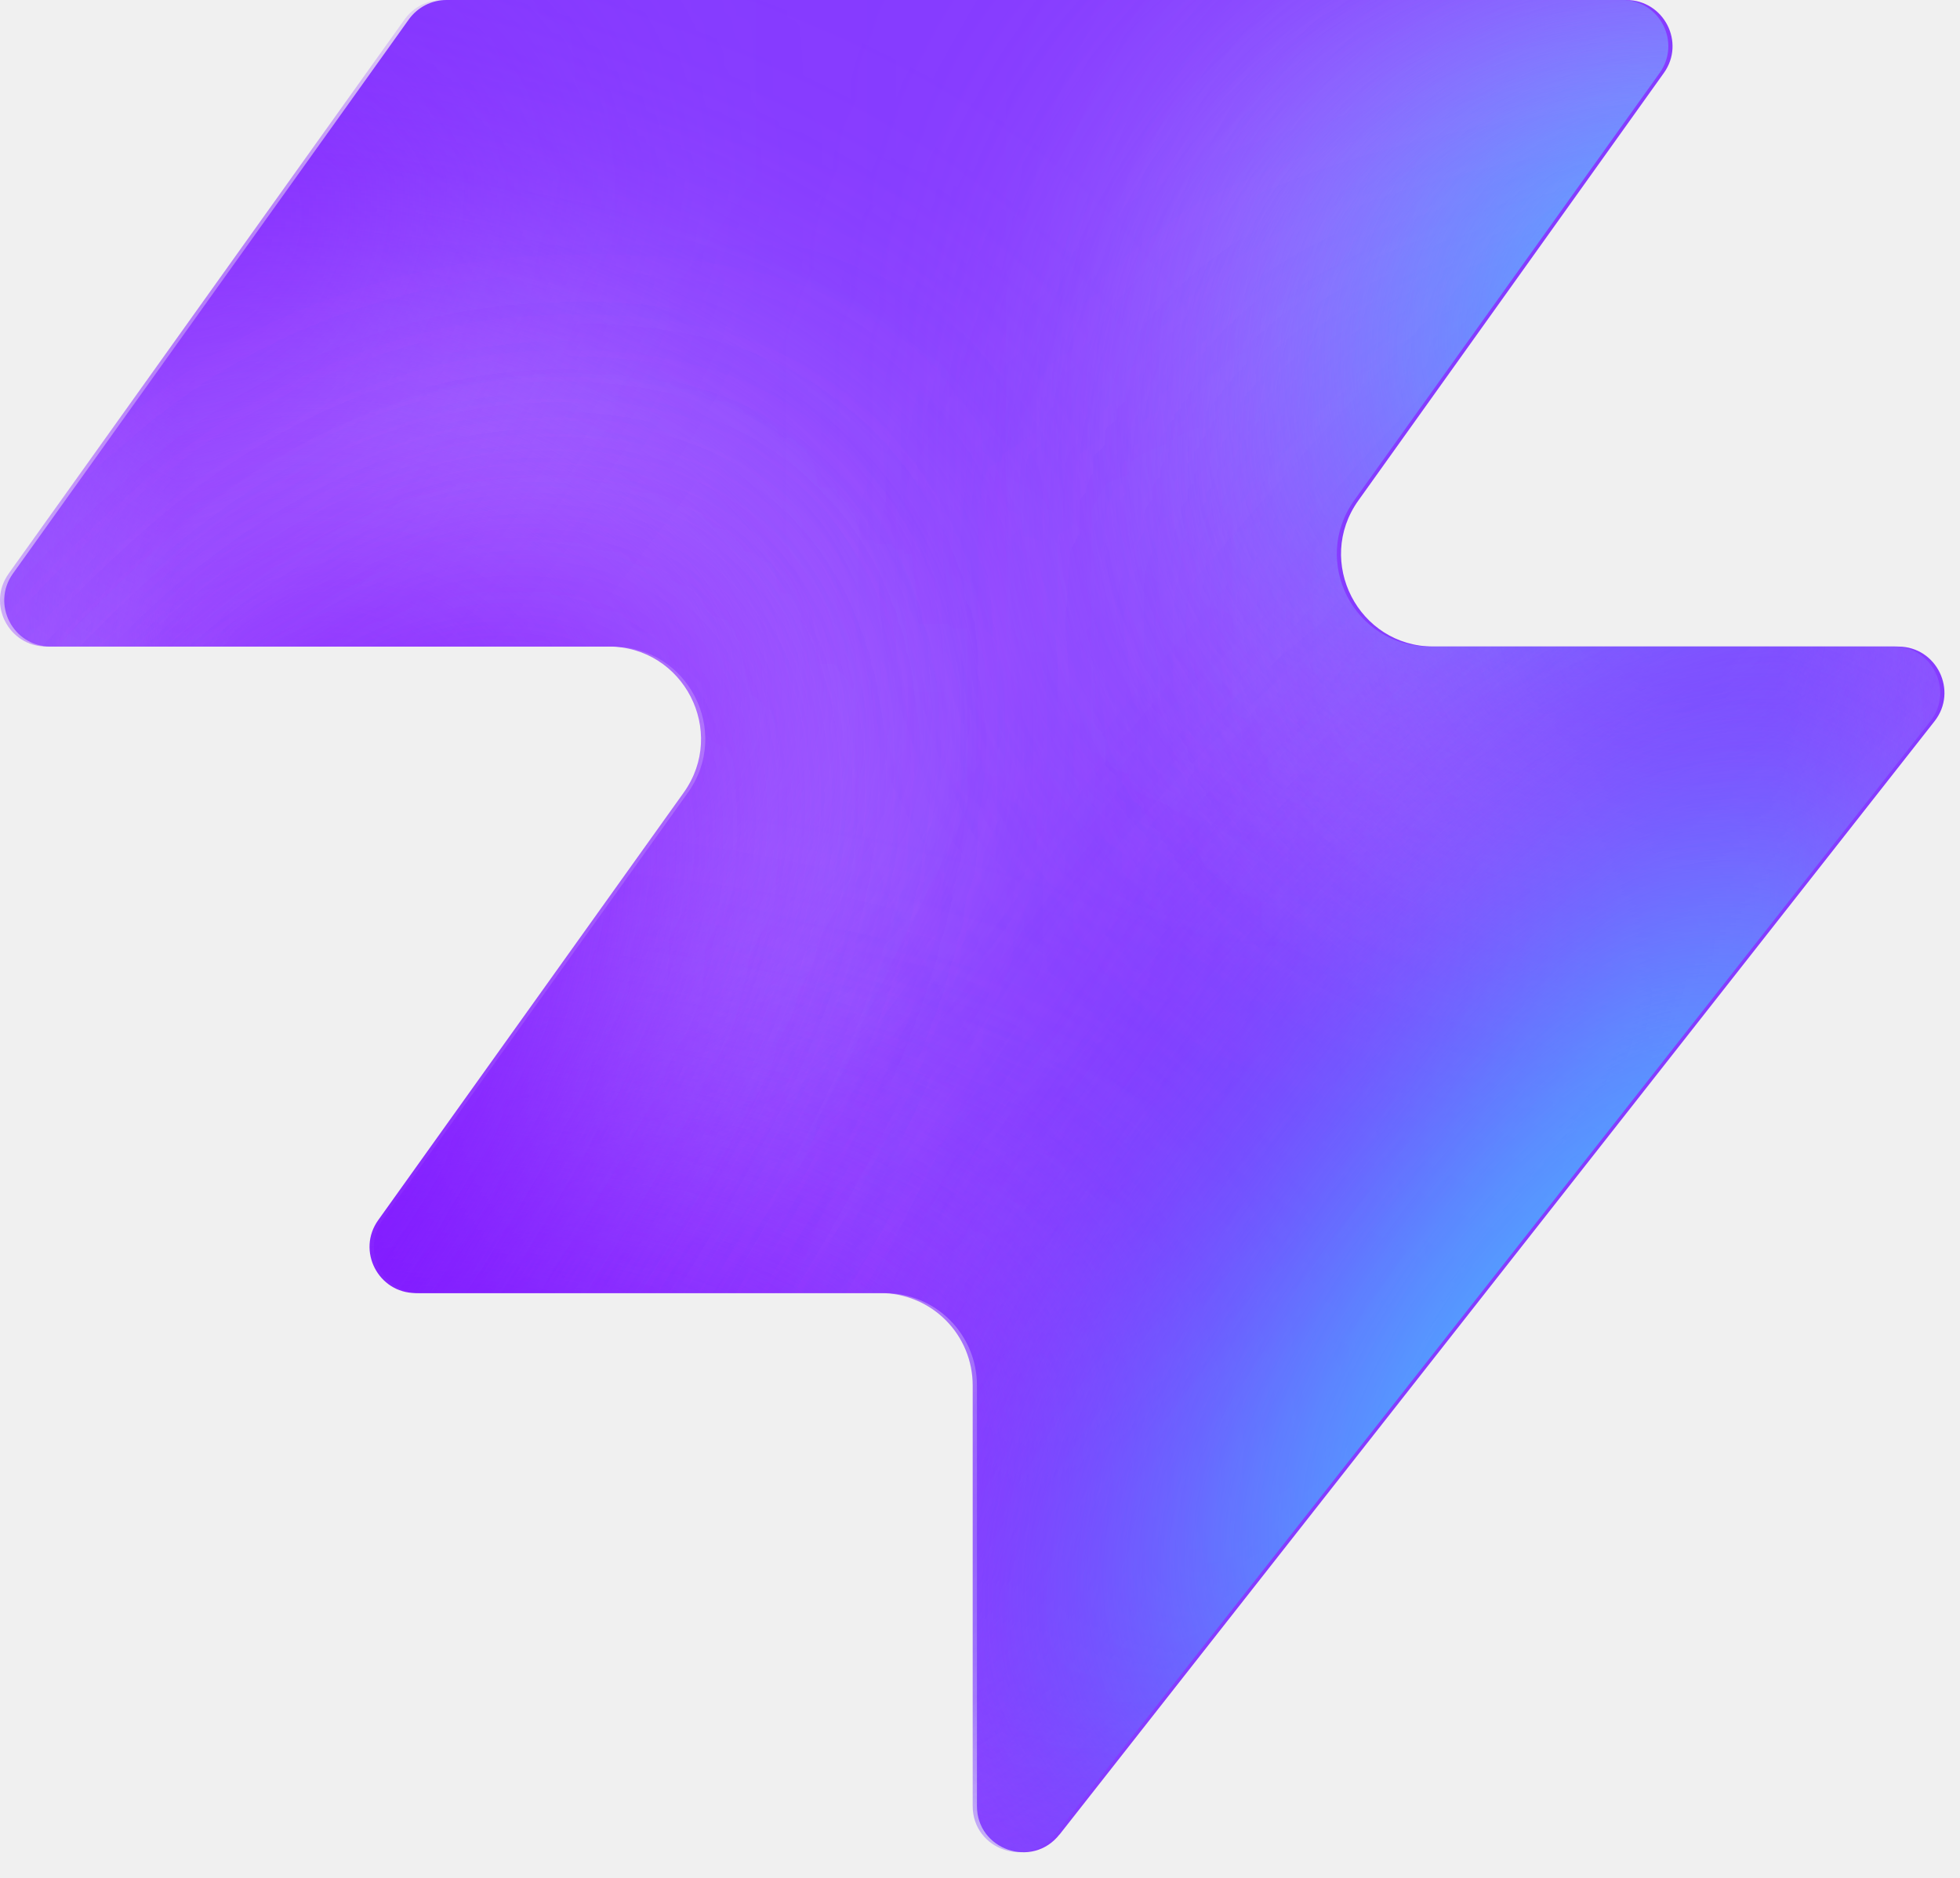
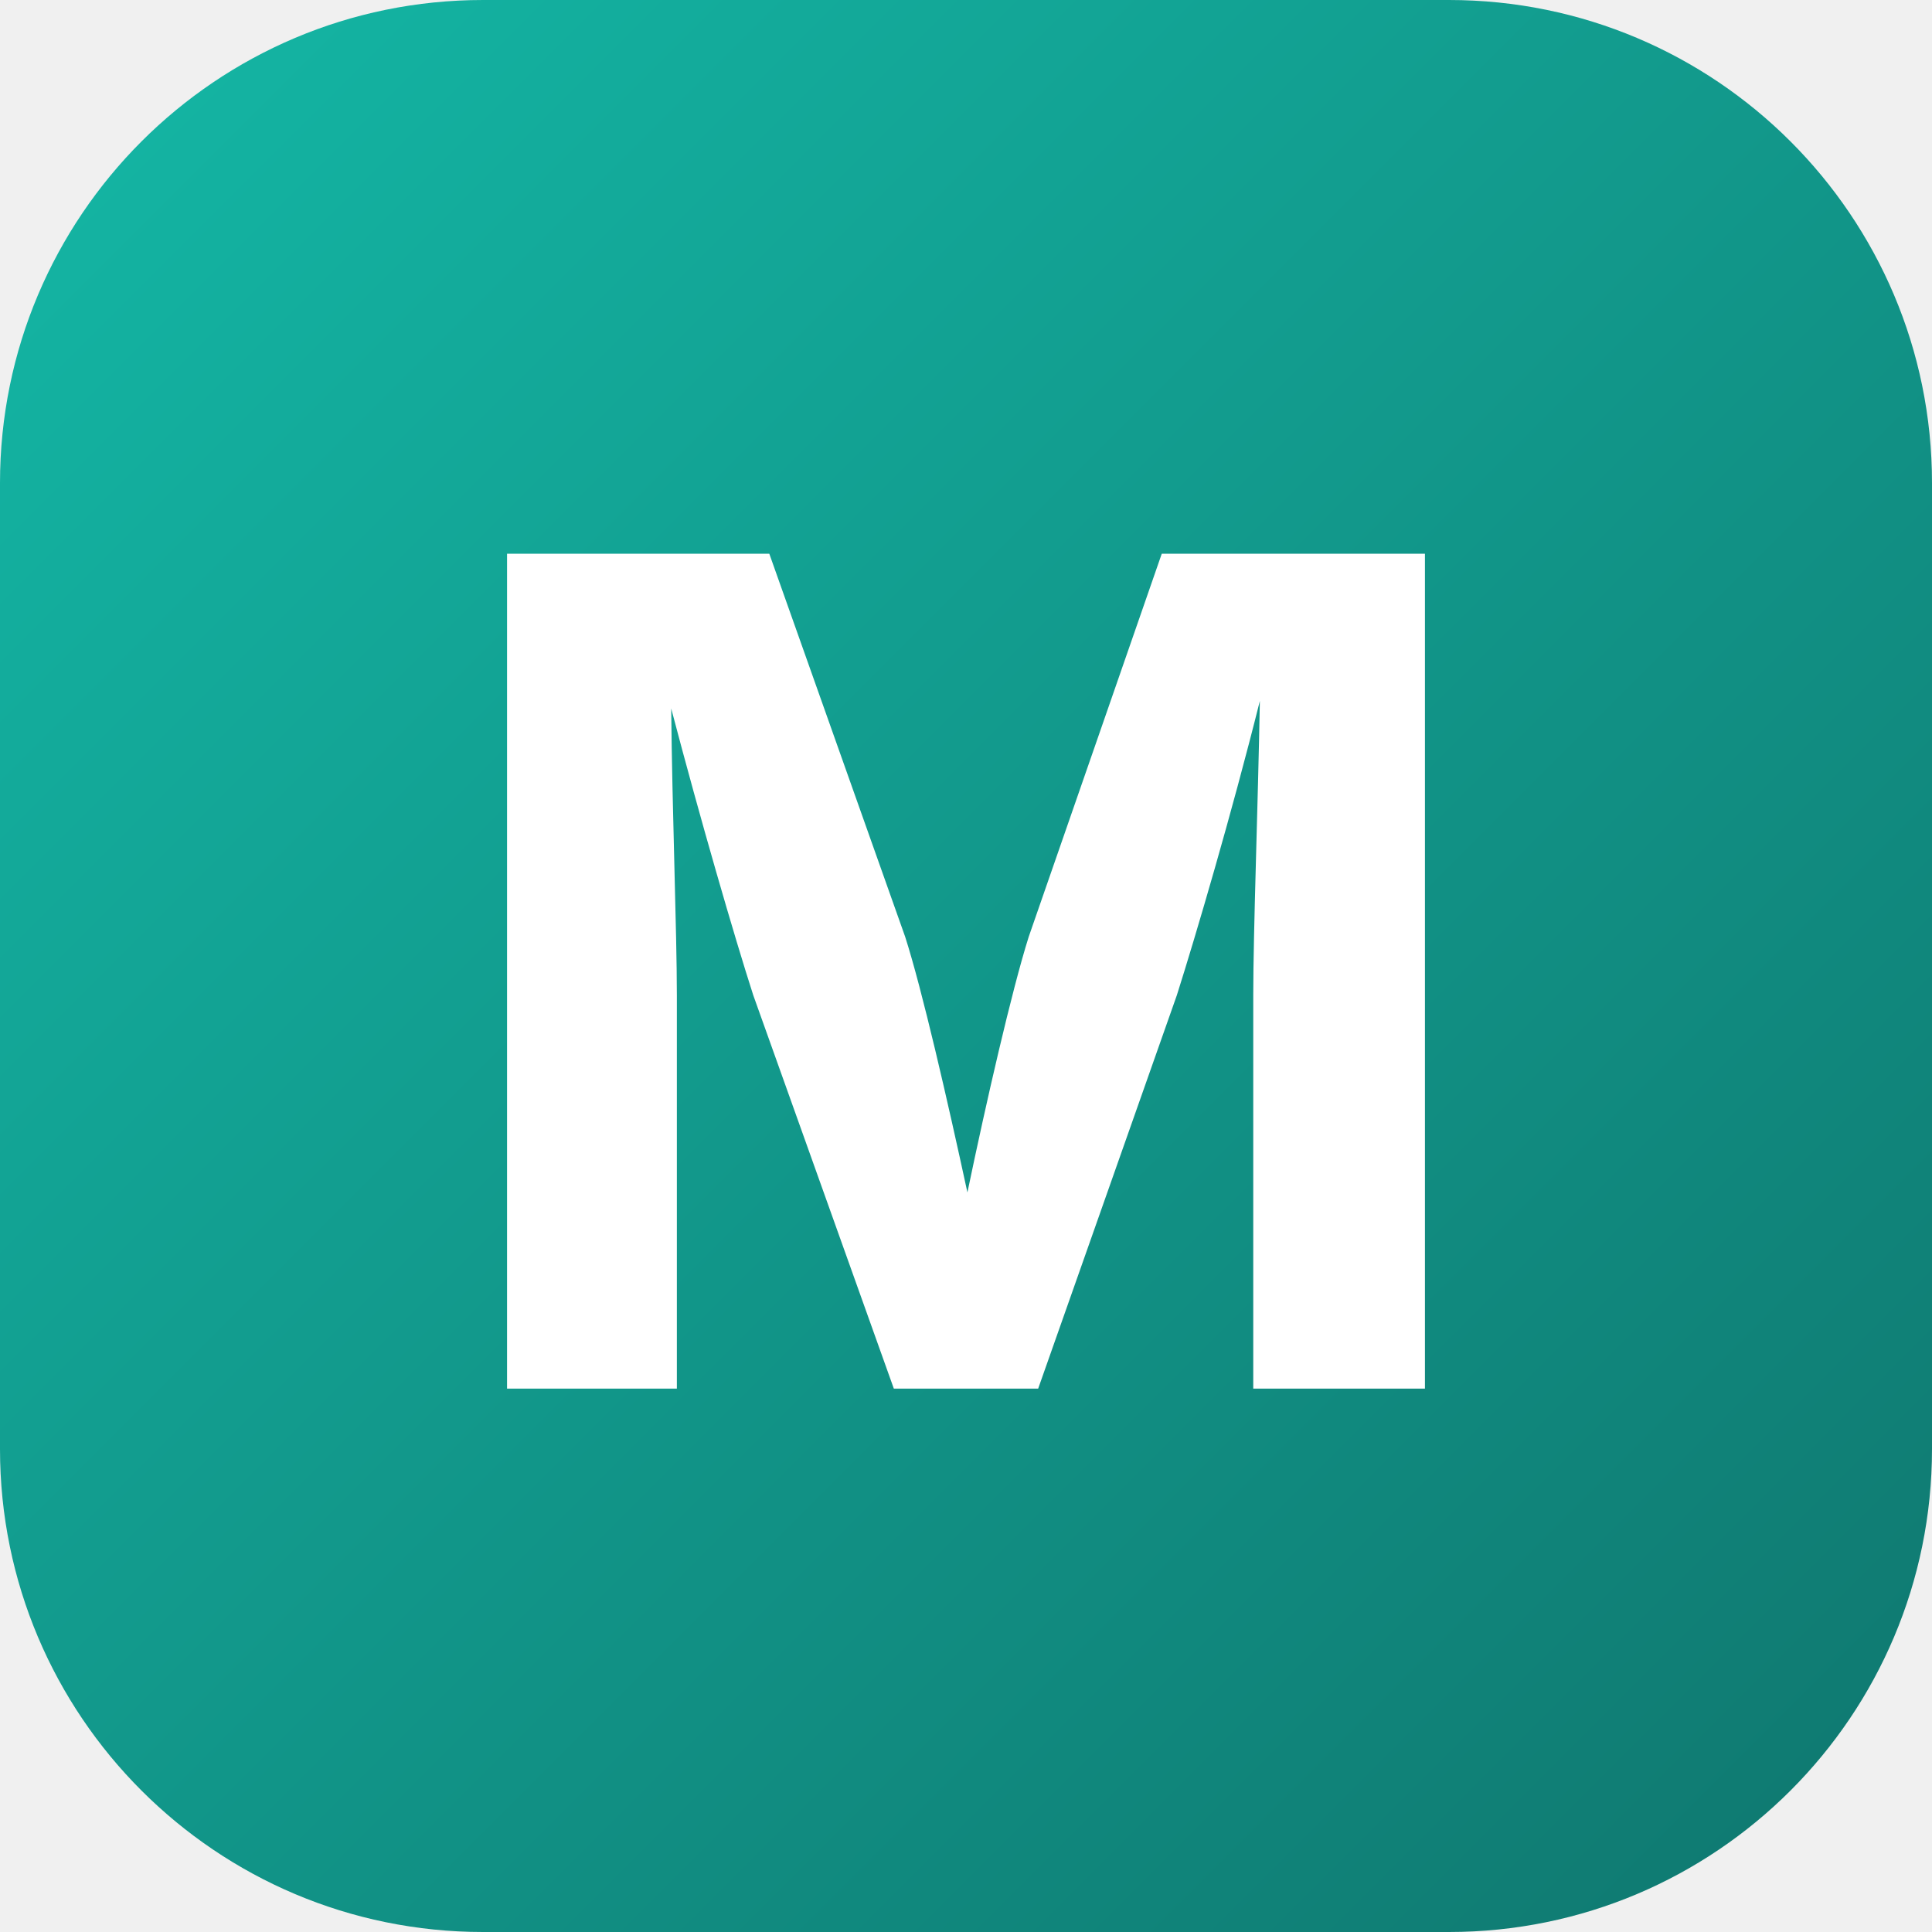
- <svg xmlns="http://www.w3.org/2000/svg" width="48" height="46" fill="none" viewBox="0 0 48 46">
-   <path fill="#863bff" d="M25.946 44.938c-.664.845-2.021.375-2.021-.698V33.937a2.26 2.26 0 0 0-2.262-2.262H10.287c-.92 0-1.456-1.04-.92-1.788l7.48-10.471c1.07-1.497 0-3.578-1.842-3.578H1.237c-.92 0-1.456-1.04-.92-1.788L10.013.474c.214-.297.556-.474.92-.474h28.894c.92 0 1.456 1.04.92 1.788l-7.48 10.471c-1.07 1.498 0 3.579 1.842 3.579h11.377c.943 0 1.473 1.088.89 1.83L25.947 44.94z" style="fill:#863bff;fill:color(display-p3 .525 .23 1);fill-opacity:1" />
-   <mask id="a" width="48" height="46" x="0" y="0" maskUnits="userSpaceOnUse" style="mask-type:alpha">
-     <path fill="#000" d="M25.842 44.938c-.664.844-2.021.375-2.021-.698V33.937a2.26 2.26 0 0 0-2.262-2.262H10.183c-.92 0-1.456-1.04-.92-1.788l7.48-10.471c1.07-1.498 0-3.579-1.842-3.579H1.133c-.92 0-1.456-1.04-.92-1.787L9.91.473c.214-.297.556-.474.92-.474h28.894c.92 0 1.456 1.04.92 1.788l-7.48 10.471c-1.07 1.498 0 3.578 1.842 3.578h11.377c.943 0 1.473 1.088.89 1.832L25.843 44.94z" style="fill:#000;fill-opacity:1" />
-   </mask>
-   <g mask="url(#a)">
-     <g filter="url(#b)">
-       <ellipse cx="5.508" cy="14.704" fill="#ede6ff" rx="5.508" ry="14.704" style="fill:#ede6ff;fill:color(display-p3 .927 .903 1);fill-opacity:1" transform="matrix(.00324 1 1 -.00324 -4.47 31.516)" />
-     </g>
-     <g filter="url(#c)">
-       <ellipse cx="10.399" cy="29.851" fill="#ede6ff" rx="10.399" ry="29.851" style="fill:#ede6ff;fill:color(display-p3 .927 .903 1);fill-opacity:1" transform="matrix(.00324 1 1 -.00324 -39.328 7.883)" />
-     </g>
-     <g filter="url(#d)">
-       <ellipse cx="5.508" cy="30.487" fill="#7e14ff" rx="5.508" ry="30.487" style="fill:#7e14ff;fill:color(display-p3 .492 .077 1);fill-opacity:1" transform="rotate(89.814 -25.913 -14.639)scale(1 -1)" />
-     </g>
-     <g filter="url(#e)">
-       <ellipse cx="5.508" cy="30.599" fill="#7e14ff" rx="5.508" ry="30.599" style="fill:#7e14ff;fill:color(display-p3 .492 .077 1);fill-opacity:1" transform="rotate(89.814 -32.644 -3.334)scale(1 -1)" />
-     </g>
-     <g filter="url(#f)">
-       <ellipse cx="5.508" cy="30.599" fill="#7e14ff" rx="5.508" ry="30.599" style="fill:#7e14ff;fill:color(display-p3 .492 .077 1);fill-opacity:1" transform="matrix(.00324 1 1 -.00324 -34.34 30.47)" />
-     </g>
-     <g filter="url(#g)">
-       <ellipse cx="14.072" cy="22.078" fill="#ede6ff" rx="14.072" ry="22.078" style="fill:#ede6ff;fill:color(display-p3 .927 .903 1);fill-opacity:1" transform="rotate(93.35 24.506 48.493)scale(-1 1)" />
-     </g>
-     <g filter="url(#h)">
-       <ellipse cx="3.47" cy="21.501" fill="#7e14ff" rx="3.47" ry="21.501" style="fill:#7e14ff;fill:color(display-p3 .492 .077 1);fill-opacity:1" transform="rotate(89.009 28.708 47.59)scale(-1 1)" />
-     </g>
-     <g filter="url(#i)">
-       <ellipse cx="3.47" cy="21.501" fill="#7e14ff" rx="3.47" ry="21.501" style="fill:#7e14ff;fill:color(display-p3 .492 .077 1);fill-opacity:1" transform="rotate(89.009 28.708 47.59)scale(-1 1)" />
-     </g>
-     <g filter="url(#j)">
-       <ellipse cx=".387" cy="8.972" fill="#7e14ff" rx="4.407" ry="29.108" style="fill:#7e14ff;fill:color(display-p3 .492 .077 1);fill-opacity:1" transform="rotate(39.51 .387 8.972)" />
-     </g>
-     <g filter="url(#k)">
-       <ellipse cx="47.523" cy="-6.092" fill="#7e14ff" rx="4.407" ry="29.108" style="fill:#7e14ff;fill:color(display-p3 .492 .077 1);fill-opacity:1" transform="rotate(37.892 47.523 -6.092)" />
-     </g>
-     <g filter="url(#l)">
-       <ellipse cx="41.412" cy="6.333" fill="#47bfff" rx="5.971" ry="9.665" style="fill:#47bfff;fill:color(display-p3 .28 .748 1);fill-opacity:1" transform="rotate(37.892 41.412 6.333)" />
-     </g>
-     <g filter="url(#m)">
-       <ellipse cx="-1.879" cy="38.332" fill="#7e14ff" rx="4.407" ry="29.108" style="fill:#7e14ff;fill:color(display-p3 .492 .077 1);fill-opacity:1" transform="rotate(37.892 -1.88 38.332)" />
-     </g>
-     <g filter="url(#n)">
-       <ellipse cx="-1.879" cy="38.332" fill="#7e14ff" rx="4.407" ry="29.108" style="fill:#7e14ff;fill:color(display-p3 .492 .077 1);fill-opacity:1" transform="rotate(37.892 -1.88 38.332)" />
-     </g>
-     <g filter="url(#o)">
-       <ellipse cx="35.651" cy="29.907" fill="#7e14ff" rx="4.407" ry="29.108" style="fill:#7e14ff;fill:color(display-p3 .492 .077 1);fill-opacity:1" transform="rotate(37.892 35.651 29.907)" />
-     </g>
-     <g filter="url(#p)">
-       <ellipse cx="38.418" cy="32.4" fill="#47bfff" rx="5.971" ry="15.297" style="fill:#47bfff;fill:color(display-p3 .28 .748 1);fill-opacity:1" transform="rotate(37.892 38.418 32.4)" />
-     </g>
-   </g>
+ <svg xmlns="http://www.w3.org/2000/svg" viewBox="0 0 32 32">
  <defs>
-     <filter id="b" width="60.045" height="41.654" x="-19.77" y="16.149" color-interpolation-filters="sRGB" filterUnits="userSpaceOnUse">
-       <feFlood flood-opacity="0" result="BackgroundImageFix" />
-       <feBlend in="SourceGraphic" in2="BackgroundImageFix" result="shape" />
-       <feGaussianBlur result="effect1_foregroundBlur_2002_17158" stdDeviation="7.659" />
-     </filter>
-     <filter id="c" width="90.34" height="51.437" x="-54.613" y="-7.533" color-interpolation-filters="sRGB" filterUnits="userSpaceOnUse">
-       <feFlood flood-opacity="0" result="BackgroundImageFix" />
-       <feBlend in="SourceGraphic" in2="BackgroundImageFix" result="shape" />
-       <feGaussianBlur result="effect1_foregroundBlur_2002_17158" stdDeviation="7.659" />
-     </filter>
-     <filter id="d" width="79.355" height="29.4" x="-49.64" y="2.03" color-interpolation-filters="sRGB" filterUnits="userSpaceOnUse">
-       <feFlood flood-opacity="0" result="BackgroundImageFix" />
-       <feBlend in="SourceGraphic" in2="BackgroundImageFix" result="shape" />
-       <feGaussianBlur result="effect1_foregroundBlur_2002_17158" stdDeviation="4.596" />
-     </filter>
-     <filter id="e" width="79.579" height="29.4" x="-45.045" y="20.029" color-interpolation-filters="sRGB" filterUnits="userSpaceOnUse">
-       <feFlood flood-opacity="0" result="BackgroundImageFix" />
-       <feBlend in="SourceGraphic" in2="BackgroundImageFix" result="shape" />
-       <feGaussianBlur result="effect1_foregroundBlur_2002_17158" stdDeviation="4.596" />
-     </filter>
-     <filter id="f" width="79.579" height="29.4" x="-43.513" y="21.178" color-interpolation-filters="sRGB" filterUnits="userSpaceOnUse">
-       <feFlood flood-opacity="0" result="BackgroundImageFix" />
-       <feBlend in="SourceGraphic" in2="BackgroundImageFix" result="shape" />
-       <feGaussianBlur result="effect1_foregroundBlur_2002_17158" stdDeviation="4.596" />
-     </filter>
-     <filter id="g" width="74.749" height="58.852" x="15.756" y="-17.901" color-interpolation-filters="sRGB" filterUnits="userSpaceOnUse">
-       <feFlood flood-opacity="0" result="BackgroundImageFix" />
-       <feBlend in="SourceGraphic" in2="BackgroundImageFix" result="shape" />
-       <feGaussianBlur result="effect1_foregroundBlur_2002_17158" stdDeviation="7.659" />
-     </filter>
-     <filter id="h" width="61.377" height="25.362" x="23.548" y="2.284" color-interpolation-filters="sRGB" filterUnits="userSpaceOnUse">
-       <feFlood flood-opacity="0" result="BackgroundImageFix" />
-       <feBlend in="SourceGraphic" in2="BackgroundImageFix" result="shape" />
-       <feGaussianBlur result="effect1_foregroundBlur_2002_17158" stdDeviation="4.596" />
-     </filter>
-     <filter id="i" width="61.377" height="25.362" x="23.548" y="2.284" color-interpolation-filters="sRGB" filterUnits="userSpaceOnUse">
-       <feFlood flood-opacity="0" result="BackgroundImageFix" />
-       <feBlend in="SourceGraphic" in2="BackgroundImageFix" result="shape" />
-       <feGaussianBlur result="effect1_foregroundBlur_2002_17158" stdDeviation="4.596" />
-     </filter>
-     <filter id="j" width="56.045" height="63.649" x="-27.636" y="-22.853" color-interpolation-filters="sRGB" filterUnits="userSpaceOnUse">
-       <feFlood flood-opacity="0" result="BackgroundImageFix" />
-       <feBlend in="SourceGraphic" in2="BackgroundImageFix" result="shape" />
-       <feGaussianBlur result="effect1_foregroundBlur_2002_17158" stdDeviation="4.596" />
-     </filter>
-     <filter id="k" width="54.814" height="64.646" x="20.116" y="-38.415" color-interpolation-filters="sRGB" filterUnits="userSpaceOnUse">
-       <feFlood flood-opacity="0" result="BackgroundImageFix" />
-       <feBlend in="SourceGraphic" in2="BackgroundImageFix" result="shape" />
-       <feGaussianBlur result="effect1_foregroundBlur_2002_17158" stdDeviation="4.596" />
-     </filter>
-     <filter id="l" width="33.541" height="35.313" x="24.641" y="-11.323" color-interpolation-filters="sRGB" filterUnits="userSpaceOnUse">
-       <feFlood flood-opacity="0" result="BackgroundImageFix" />
-       <feBlend in="SourceGraphic" in2="BackgroundImageFix" result="shape" />
-       <feGaussianBlur result="effect1_foregroundBlur_2002_17158" stdDeviation="4.596" />
-     </filter>
-     <filter id="m" width="54.814" height="64.646" x="-29.286" y="6.009" color-interpolation-filters="sRGB" filterUnits="userSpaceOnUse">
-       <feFlood flood-opacity="0" result="BackgroundImageFix" />
-       <feBlend in="SourceGraphic" in2="BackgroundImageFix" result="shape" />
-       <feGaussianBlur result="effect1_foregroundBlur_2002_17158" stdDeviation="4.596" />
-     </filter>
-     <filter id="n" width="54.814" height="64.646" x="-29.286" y="6.009" color-interpolation-filters="sRGB" filterUnits="userSpaceOnUse">
-       <feFlood flood-opacity="0" result="BackgroundImageFix" />
-       <feBlend in="SourceGraphic" in2="BackgroundImageFix" result="shape" />
-       <feGaussianBlur result="effect1_foregroundBlur_2002_17158" stdDeviation="4.596" />
-     </filter>
-     <filter id="o" width="54.814" height="64.646" x="8.244" y="-2.416" color-interpolation-filters="sRGB" filterUnits="userSpaceOnUse">
-       <feFlood flood-opacity="0" result="BackgroundImageFix" />
-       <feBlend in="SourceGraphic" in2="BackgroundImageFix" result="shape" />
-       <feGaussianBlur result="effect1_foregroundBlur_2002_17158" stdDeviation="4.596" />
-     </filter>
-     <filter id="p" width="39.409" height="43.623" x="18.713" y="10.588" color-interpolation-filters="sRGB" filterUnits="userSpaceOnUse">
-       <feFlood flood-opacity="0" result="BackgroundImageFix" />
-       <feBlend in="SourceGraphic" in2="BackgroundImageFix" result="shape" />
-       <feGaussianBlur result="effect1_foregroundBlur_2002_17158" stdDeviation="4.596" />
-     </filter>
+     <linearGradient id="g" x1="0%" y1="0%" x2="100%" y2="100%">
+       <stop offset="0%" stop-color="#14b8a6" />
+       <stop offset="100%" stop-color="#0f766e" />
+     </linearGradient>
  </defs>
+   <rect width="32" height="32" rx="8" fill="url(#g)" />
+   <text x="16" y="23" text-anchor="middle" fill="white" font-family="Inter,system-ui,sans-serif" font-weight="700" font-size="19" letter-spacing="-0.5">M</text>
</svg>
